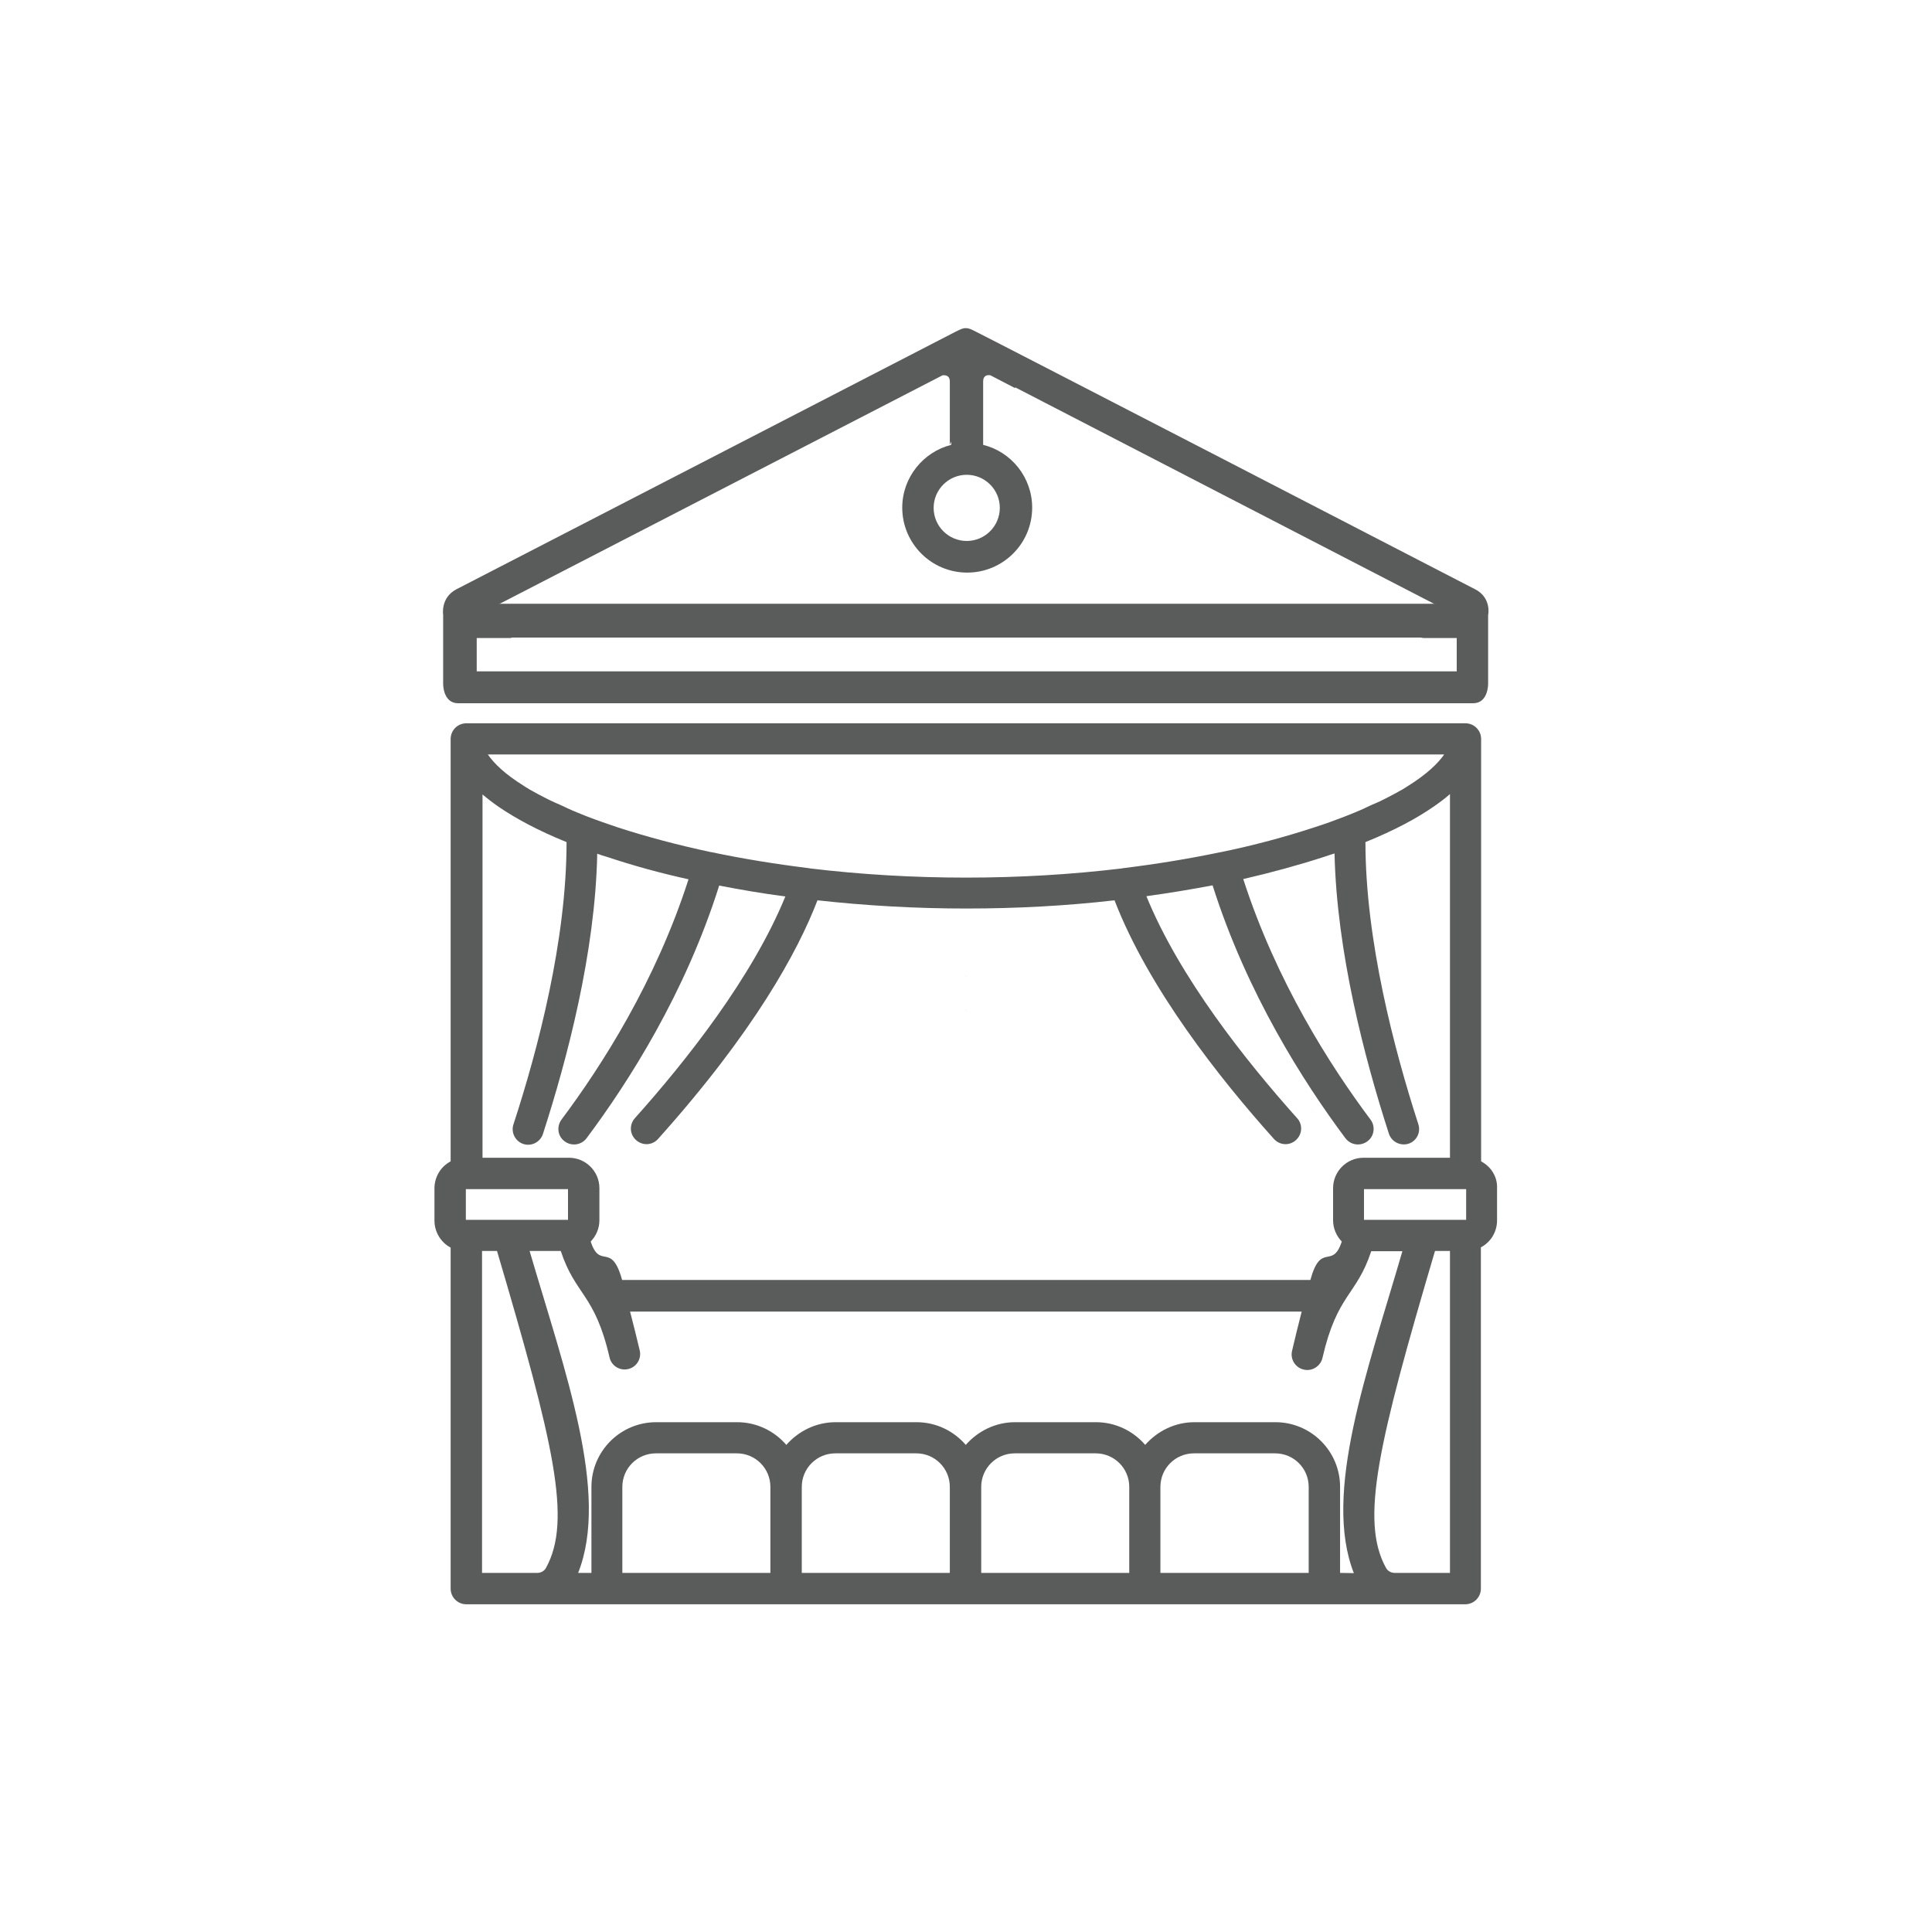
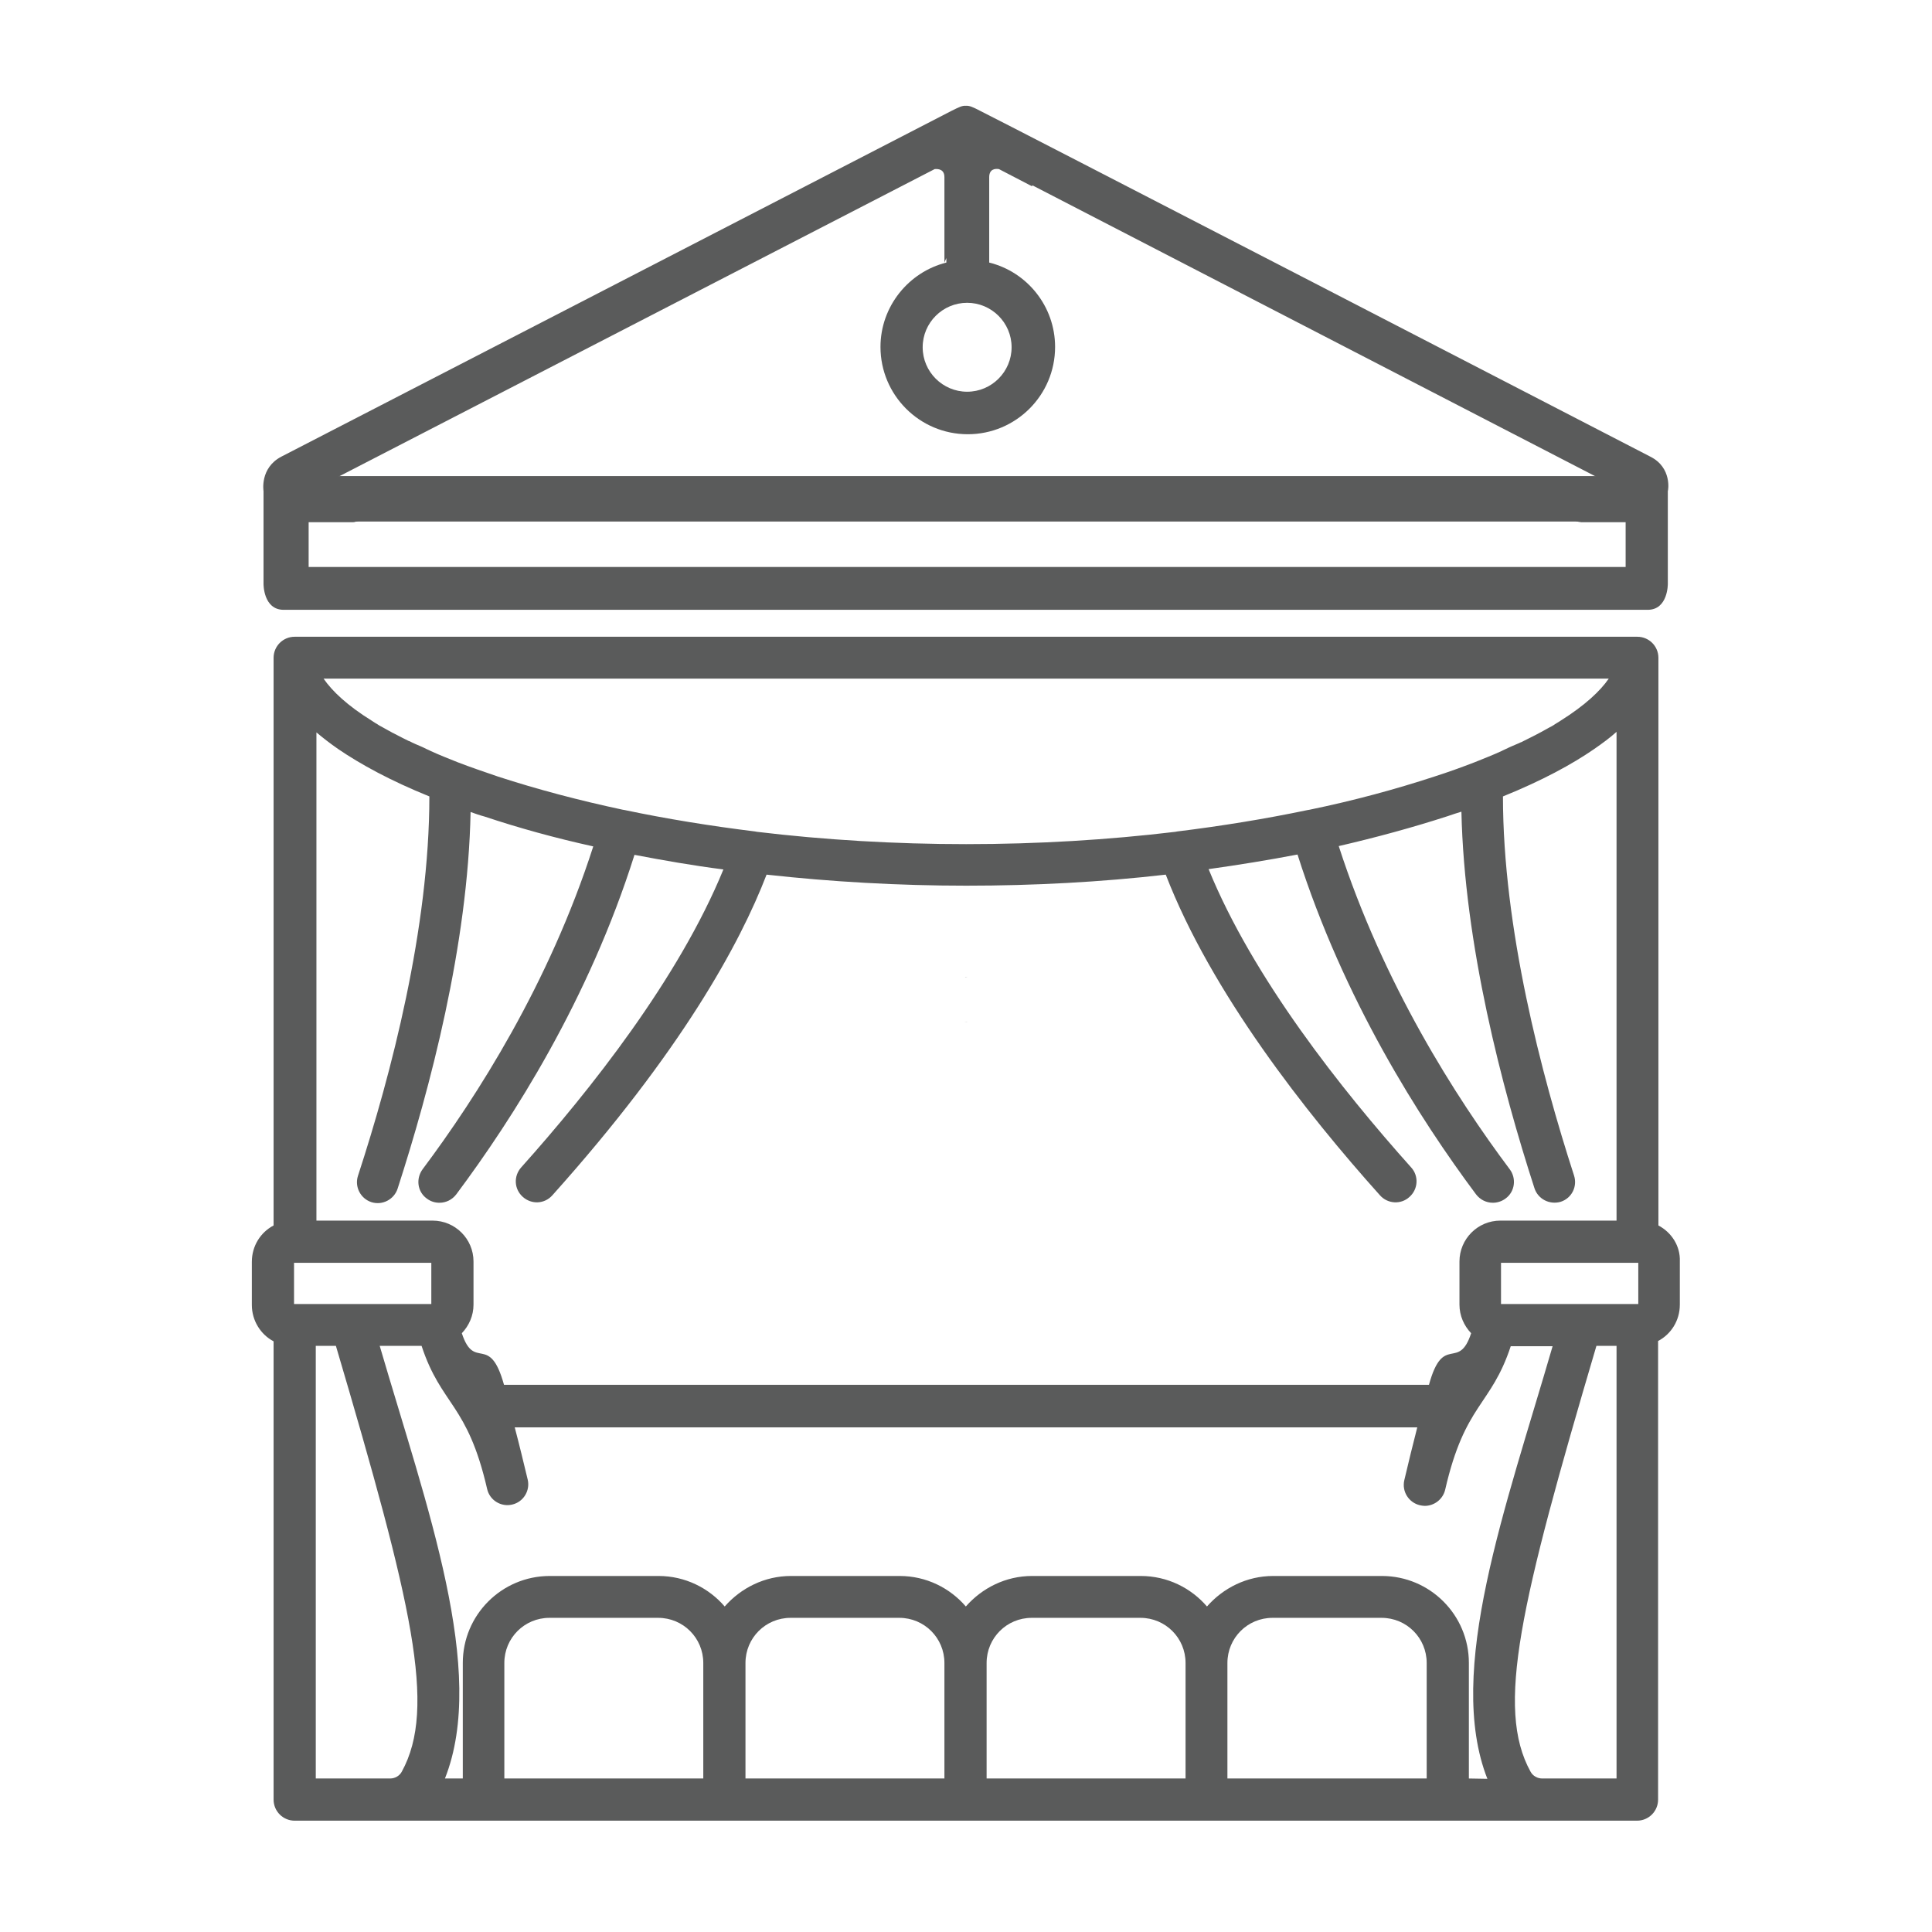
- <svg xmlns="http://www.w3.org/2000/svg" version="1.1" id="Layer_1" x="0px" y="0px" viewBox="240 0 800 800" enable-background="new 240 0 800 800" xml:space="preserve">
+ <svg xmlns="http://www.w3.org/2000/svg" version="1.1" id="Layer_1" x="0px" y="0px" viewBox="0 0 595.3 595.3" style="enable-background:new 0 0 595.3 595.3;" xml:space="preserve">
+   <style type="text/css">
+ 	.st0{fill:none;}
+ 	.st1{fill:#5A5B5B;}
+ </style>
  <g>
-     <line fill="none" stroke="#000000" stroke-width="0" stroke-linecap="round" stroke-linejoin="round" x1="640" y1="493.1" x2="640" y2="493.1" />
-     <path fill="#5A5B5B" d="M842,250.1c-0.3,0-0.6-0.1-0.9-0.1H440h-1.1c-3.6,0-6.5,3.2-6.5,7c0,3.9,2.9,7,6.5,7h1.1h401.1   c0.3,0,0.6-0.1,0.9-0.1c3.2-0.5,5.7-3.4,5.7-6.9C847.6,253.5,845.2,250.6,842,250.1z" />
-     <path fill="#5A5B5B" d="M639.6,418.2L639.6,418.2l0.8,0.1C640.1,418.3,639.9,418.3,639.6,418.2z" />
-     <path fill="#5A5B5B" d="M639.6,404.3L639.6,404.3c0.3,0.1,0.5,0,0.8,0H639.6z" />
+     <line class="st0" x1="297.7" y1="389.8" x2="297.7" y2="389.8" />
+     <path class="st1" d="M499.7,146.8c-0.3,0-0.6-0.1-0.9-0.1H97.7h-1.1c-3.6,0-6.5,3.2-6.5,7c0,3.9,2.9,7,6.5,7h1.1h401.1   c0.3,0,0.6-0.1,0.9-0.1c3.2-0.5,5.7-3.4,5.7-6.9C505.3,150.2,502.9,147.3,499.7,146.8z" />
+     <path class="st1" d="M297.3,314.9L297.3,314.9l0.8,0.1C297.8,315,297.6,315,297.3,314.9z" />
+     <path class="st1" d="M297.3,301L297.3,301c0.3,0.1,0.5,0,0.8,0H297.3z" />
    <g>
-       <path fill="none" d="M829.5,264.1c-0.2,0-0.5,0-0.7-0.1c-2.7-0.4-4.8-3.2-4.8-6.5c0-3.3,2.1-6.1,4.8-6.5c0.2,0,0.5-0.1,0.7-0.1v0    h6.2l-175.6-90.6l-0.1,0.3l-10.2-5.3c-1.2-0.1-3,0.1-3,2.5c0,5.9,0,26.3,0,26.3c11.6,2.9,20.3,13.5,20.3,26    c0,14.8-12,26.9-26.9,26.9c-14.8,0-26.9-12-26.9-26.9c0-12.5,8.6-23.1,20.3-26v-1.4l-0.6,1.4c0,0,0-20.5,0-26.3    c0-2.5-1.8-2.7-3-2.5L444.9,251h5.6v0c0.1,0,0.2,0,0.3,0h0.1v0c0,0,0,0,0,0h0.1v0c0.2,0,0.4,0,0.6,0.1c2.7,0.4,4.8,3.2,4.8,6.5    c0,3.3-2.1,6.1-4.8,6.5c-0.2,0-0.4,0.1-0.6,0.1v0h-0.6h-13.1V278h196.3h0.1h209.3v-13.8L829.5,264.1L829.5,264.1z" />
-       <path fill="none" d="M626.6,210.3c0,7.5,6.1,13.7,13.7,13.7c7.5,0,13.7-6.1,13.7-13.7c0-7.5-6.1-13.7-13.7-13.7    C632.8,196.6,626.6,202.7,626.6,210.3z" />
-       <path fill="#5A5B5B" d="M850.8,244c-6.3-3.3-202.2-104.5-206.4-106.5c-2.3-1.2-3.4-1.7-4.5-1.6c-1.1-0.1-2.1,0.4-4.5,1.6    c-4.1,2.1-200.1,103.3-206.4,106.5c-6.7,3.5-5.5,10.6-5.5,10.6v28.6c0,0-0.1,8,6.2,8c0.3,0,1.4,0,3.2,0c0,0,97.1,0,197.7,0    c106.2,0,216.1,0,219.4,0c6.3,0,6.2-8,6.2-8v-28.6C856.3,254.6,857.6,247.4,850.8,244z M640.3,196.6c7.5,0,13.7,6.1,13.7,13.7    c0,7.5-6.1,13.7-13.7,13.7c-7.5,0-13.7-6.1-13.7-13.7C626.6,202.7,632.8,196.6,640.3,196.6z M843.2,278H633.8h-0.1H437.4v-13.8    h13.1h0.6v0c0.2,0,0.4,0,0.6-0.1c2.7-0.4,4.8-3.2,4.8-6.5c0-3.3-2.1-6.1-4.8-6.5c-0.2,0-0.4-0.1-0.6-0.1v0H451c0,0,0,0,0,0v0h-0.1    c-0.1,0-0.2,0-0.3,0v0h-5.6l185.3-95.6c1.2-0.1,3,0.1,3,2.5c0,5.9,0,26.3,0,26.3l0.6-1.4v1.4c-11.6,2.9-20.3,13.5-20.3,26    c0,14.8,12,26.9,26.9,26.9c14.8,0,26.9-12,26.9-26.9c0-12.5-8.6-23.1-20.3-26c0,0,0-20.5,0-26.3c0-2.5,1.8-2.7,3-2.5l10.2,5.3    l0.1-0.3L835.7,251h-6.2v0c-0.3,0-0.5,0-0.7,0.1c-2.7,0.4-4.8,3.2-4.8,6.5c0,3.3,2.1,6.1,4.8,6.5c0.2,0,0.5,0.1,0.7,0.1v0h13.7    V278z" />
+       <path class="st0" d="M487.2,160.8c-0.2,0-0.5,0-0.7-0.1c-2.7-0.4-4.8-3.2-4.8-6.5c0-3.3,2.1-6.1,4.8-6.5c0.2,0,0.5-0.1,0.7-0.1    l0,0h6.2L317.8,57l-0.1,0.3L307.5,52c-1.2-0.1-3,0.1-3,2.5c0,5.9,0,26.3,0,26.3c11.6,2.9,20.3,13.5,20.3,26    c0,14.8-12,26.9-26.9,26.9c-14.8,0-26.9-12-26.9-26.9c0-12.5,8.6-23.1,20.3-26v-1.4l-0.6,1.4c0,0,0-20.5,0-26.3    c0-2.5-1.8-2.7-3-2.5l-185.1,95.7h5.6l0,0c0.1,0,0.2,0,0.3,0h0.1l0,0l0,0h0.1l0,0c0.2,0,0.4,0,0.6,0.1c2.7,0.4,4.8,3.2,4.8,6.5    c0,3.3-2.1,6.1-4.8,6.5c-0.2,0-0.4,0.1-0.6,0.1l0,0h-0.6H95v13.8h196.3h0.1h209.3v-13.8L487.2,160.8L487.2,160.8z" />
+       <path class="st0" d="M284.3,107c0,7.5,6.1,13.7,13.7,13.7c7.5,0,13.7-6.1,13.7-13.7c0-7.5-6.1-13.7-13.7-13.7    C290.5,93.3,284.3,99.4,284.3,107z" />
+       <path class="st1" d="M508.5,140.7c-6.3-3.3-202.2-104.5-206.4-106.5c-2.3-1.2-3.4-1.7-4.5-1.6c-1.1-0.1-2.1,0.4-4.5,1.6    C289,36.3,93,137.5,86.7,140.7c-6.7,3.5-5.5,10.6-5.5,10.6v28.6c0,0-0.1,8,6.2,8c0.3,0,1.4,0,3.2,0c0,0,97.1,0,197.7,0    c106.2,0,216.1,0,219.4,0c6.3,0,6.2-8,6.2-8v-28.6C514,151.3,515.3,144.1,508.5,140.7z M298,93.3c7.5,0,13.7,6.1,13.7,13.7    c0,7.5-6.1,13.7-13.7,13.7c-7.5,0-13.7-6.1-13.7-13.7C284.3,99.4,290.5,93.3,298,93.3z M500.9,174.7H291.5h-0.1H95.1v-13.8h13.1    h0.6l0,0c0.2,0,0.4,0,0.6-0.1c2.7-0.4,4.8-3.2,4.8-6.5c0-3.3-2.1-6.1-4.8-6.5c-0.2,0-0.4-0.1-0.6-0.1l0,0h-0.1l0,0l0,0h-0.1    c-0.1,0-0.2,0-0.3,0l0,0h-5.6L288,52.1c1.2-0.1,3,0.1,3,2.5c0,5.9,0,26.3,0,26.3l0.6-1.4v1.4c-11.6,2.9-20.3,13.5-20.3,26    c0,14.8,12,26.9,26.9,26.9c14.8,0,26.9-12,26.9-26.9c0-12.5-8.6-23.1-20.3-26c0,0,0-20.5,0-26.3c0-2.5,1.8-2.7,3-2.5l10.2,5.3    l0.1-0.3l175.3,90.6h-6.2l0,0c-0.3,0-0.5,0-0.7,0.1c-2.7,0.4-4.8,3.2-4.8,6.5c0,3.3,2.1,6.1,4.8,6.5c0.2,0,0.5,0.1,0.7,0.1l0,0    h13.7V174.7z" />
    </g>
    <g>
      <g>
-         <path fill="#5A5B5B" d="M853.3,480.9V306c0-3.6-2.9-6.5-6.5-6.5H433.1c-3.6,0-6.5,2.9-6.5,6.5v174.9c-4,2.1-6.7,6.3-6.7,11.2     v13.3c0,4.8,2.7,9.1,6.7,11.2v141.2c0,3.6,2.9,6.5,6.5,6.5h29.3h28.8h2h72.3h74.3h74.3h72.6h1.6h29.1h29.3c3.6,0,6.5-2.9,6.5-6.5     V516.5c4-2.1,6.7-6.3,6.7-11.2v-13.3C860.1,487.2,857.3,483,853.3,480.9z M838,312.4c-2.6,3.8-7.4,8.3-14.9,13     c-0.1,0.1-0.2,0.1-0.3,0.2c-0.4,0.3-0.9,0.5-1.3,0.8c-0.2,0.1-0.4,0.3-0.6,0.4c-0.3,0.2-0.7,0.4-1.1,0.6     c-0.3,0.2-0.6,0.3-0.9,0.5c-0.3,0.2-0.6,0.3-0.9,0.5c-0.4,0.2-0.7,0.4-1.1,0.6c-0.1,0-0.1,0.1-0.2,0.1c-0.9,0.5-1.9,1-2.9,1.5     c-0.3,0.1-0.5,0.3-0.8,0.4c-0.4,0.2-0.8,0.4-1.2,0.6c-0.4,0.2-0.7,0.4-1.1,0.5c-0.3,0.2-0.7,0.3-1.1,0.5     c-0.5,0.2-0.9,0.4-1.4,0.6c-0.3,0.1-0.6,0.3-0.9,0.4c-0.6,0.3-1.3,0.6-1.9,0.9c-0.1,0.1-0.3,0.1-0.4,0.2     c-2.6,1.2-5.4,2.3-8.4,3.5c0,0,0,0,0,0c-3.9,1.5-8,3-12.4,4.4c-11.9,3.9-24.8,7.4-38.4,10.2c-0.2,0-0.4,0.1-0.6,0.1     c-12.9,2.7-26.4,4.9-40.2,6.6c-0.2,0-0.3,0.1-0.5,0.1c-20.8,2.5-42.5,3.8-64.5,3.8c-21.9,0-43.7-1.3-64.5-3.8     c-0.2,0-0.3-0.1-0.5-0.1c-13.8-1.7-27.4-3.9-40.2-6.6c-0.2,0-0.4-0.1-0.6-0.1c-13.6-2.9-26.4-6.3-38.4-10.2     c-4.4-1.5-8.5-2.9-12.4-4.4c0,0,0,0,0,0c-3-1.2-5.8-2.3-8.4-3.5c-0.1-0.1-0.3-0.1-0.4-0.2c-0.7-0.3-1.3-0.6-1.9-0.9     c-0.3-0.1-0.6-0.3-0.9-0.4c-0.5-0.2-0.9-0.4-1.4-0.6c-0.4-0.2-0.7-0.3-1.1-0.5c-0.4-0.2-0.7-0.4-1.1-0.5     c-0.4-0.2-0.8-0.4-1.2-0.6c-0.3-0.1-0.5-0.3-0.8-0.4c-1-0.5-1.9-1-2.9-1.5c-0.1,0-0.2-0.1-0.2-0.1c-0.4-0.2-0.7-0.4-1.1-0.6     c-0.3-0.2-0.6-0.3-0.9-0.5c-0.3-0.2-0.6-0.3-0.9-0.5c-0.4-0.2-0.7-0.4-1.1-0.6c-0.2-0.1-0.4-0.3-0.6-0.4     c-0.5-0.3-0.9-0.5-1.3-0.8c-0.1-0.1-0.2-0.1-0.3-0.2c-7.6-4.7-12.3-9.2-14.9-13L838,312.4L838,312.4z M439.6,328.8     c2,1.7,4.3,3.5,6.9,5.3c6.9,4.7,16,9.7,28.1,14.6c0,40.6-11.8,85.7-22,116.9c-1.1,3.4,0.8,7,4.1,8.1c3.4,1.1,7-0.8,8.1-4.1     c10-30.9,21.7-75.1,22.5-116.1c1.4,0.5,2.8,1,4.3,1.4c10.5,3.5,21.7,6.6,33.5,9.2c-13.6,42.3-35.9,77.2-52.6,99.5     c-2.1,2.9-1.6,6.9,1.3,9c1.2,0.9,2.5,1.3,3.9,1.3c2,0,3.9-0.9,5.2-2.6c17.4-23.3,40.8-59.9,54.9-104.6c8.9,1.7,18,3.3,27.4,4.5     c-13.7,33.5-41,68-62.3,91.8c-2.4,2.7-2.2,6.7,0.5,9.1c2.7,2.4,6.7,2.2,9.1-0.5c39.7-44.3,57.8-77.5,66-98.8     c19.9,2.2,40.6,3.4,61.5,3.4c20.9,0,41.5-1.1,61.5-3.4c14,36.3,43.3,73.5,66,98.8c2.4,2.7,6.5,2.9,9.1,0.5     c2.7-2.4,2.9-6.5,0.5-9.1c-21.3-23.8-48.7-58.3-62.4-91.9c9.3-1.3,18.5-2.8,27.4-4.5c14.2,44.7,37.6,81.4,55,104.7     c1.3,1.7,3.2,2.6,5.2,2.6c1.3,0,2.7-0.4,3.9-1.3c2.9-2.1,3.4-6.2,1.3-9c-16.7-22.3-39-57.2-52.7-99.6c11.7-2.7,23-5.8,33.5-9.2     c1.5-0.5,2.9-1,4.3-1.4c0.9,40.9,12.5,85.1,22.5,116c1.1,3.4,4.7,5.2,8.1,4.2c3.4-1.1,5.2-4.7,4.1-8.1     c-10.1-31.2-21.9-76.3-21.9-116.8c12.1-4.9,21.3-9.9,28.1-14.6c2.6-1.8,4.9-3.5,6.9-5.3v150.6h-35.8c-7,0-12.6,5.7-12.6,12.6     v13.3c0,3.4,1.4,6.5,3.6,8.8c-3.9,11.9-8.6-0.2-13,15.9h-285c-4.5-16.2-9.1-4-13-15.9c2.2-2.3,3.6-5.4,3.6-8.8v-13.3     c0-7-5.7-12.6-12.6-12.6h-35.8V328.8z M432.9,505.1v-12.7h42.3v12.7h-24.5h-17.5H432.9z M466.1,649.2c-0.7,1.3-2.1,2.1-3.6,2.1     h-22.9V518h6.2C469.3,597.6,476.9,629.5,466.1,649.2z M497.7,651.3v-35.6c0-7.7,6.2-13.9,13.9-13.9h33.5     c7.7,0,13.9,6.2,13.9,13.9v35.6H497.7z M572,651.3v-35.6c0-7.7,6.2-13.9,13.9-13.9h33.5c7.7,0,13.9,6.2,13.9,13.9v35.6H572z      M646.3,651.3v-35.6c0-7.7,6.2-13.9,13.9-13.9h33.5c7.7,0,13.9,6.2,13.9,13.9v35.6H646.3z M781.9,651.3h-61.4v-35.6     c0-7.7,6.2-13.9,13.9-13.9H768c7.7,0,13.9,6.2,13.9,13.9V651.3z M794.9,651.3v-35.6c0-14.8-12-26.8-26.8-26.8h-33.5     c-8.1,0-15.4,3.7-20.4,9.4c-4.9-5.7-12.2-9.4-20.4-9.4h-33.5c-8.1,0-15.4,3.7-20.4,9.4c-4.9-5.7-12.2-9.4-20.4-9.4h-33.5     c-8.1,0-15.4,3.7-20.4,9.4c-4.9-5.7-12.2-9.4-20.4-9.4h-33.5c-14.8,0-26.8,12-26.8,26.8v35.6h-5.5c13.1-33.1-5.6-83.7-20.1-133.3     h12.9c6.1,18.5,14.1,17.6,20.2,44.1c0.8,3.5,4.3,5.6,7.7,4.8c3.5-0.8,5.6-4.3,4.8-7.7c-1.3-5.4-2.6-10.8-4-16.1h278.1     c-1.4,5.4-2.7,10.8-4,16.3c-0.8,3.5,1.4,6.9,4.8,7.7c0.5,0.1,1,0.2,1.5,0.2c2.9,0,5.6-2,6.3-5c6.1-26.6,14.1-25.7,20.2-44.2h12.9     c-14.4,49.6-33.1,100.2-20.1,133.3L794.9,651.3L794.9,651.3z M840.4,651.3h-22.9c-1.5,0-2.9-0.8-3.6-2.1     c-10.8-19.6-3.2-51.6,20.3-131.2h6.2V651.3z M847.1,505.1h-0.3h-17.5h-24.5v-12.7h42.3V505.1z" />
+         <path class="st1" d="M511,377.6V202.7c0-3.6-2.9-6.5-6.5-6.5H90.8c-3.6,0-6.5,2.9-6.5,6.5v174.9c-4,2.1-6.7,6.3-6.7,11.2v13.3     c0,4.8,2.7,9.1,6.7,11.2v141.2c0,3.6,2.9,6.5,6.5,6.5h29.3h28.8h2h72.3h74.3h74.3h72.6h1.6h29.1h29.3c3.6,0,6.5-2.9,6.5-6.5     V413.2c4-2.1,6.7-6.3,6.7-11.2v-13.3C517.8,383.9,515,379.7,511,377.6z M495.7,209.1c-2.6,3.8-7.4,8.3-14.9,13     c-0.1,0.1-0.2,0.1-0.3,0.2c-0.4,0.3-0.9,0.5-1.3,0.8c-0.2,0.1-0.4,0.3-0.6,0.4c-0.3,0.2-0.7,0.4-1.1,0.6     c-0.3,0.2-0.6,0.3-0.9,0.5c-0.3,0.2-0.6,0.3-0.9,0.5c-0.4,0.2-0.7,0.4-1.1,0.6c-0.1,0-0.1,0.1-0.2,0.1c-0.9,0.5-1.9,1-2.9,1.5     c-0.3,0.1-0.5,0.3-0.8,0.4c-0.4,0.2-0.8,0.4-1.2,0.6s-0.7,0.4-1.1,0.5c-0.3,0.2-0.7,0.3-1.1,0.5c-0.5,0.2-0.9,0.4-1.4,0.6     c-0.3,0.1-0.6,0.3-0.9,0.4c-0.6,0.3-1.3,0.6-1.9,0.9c-0.1,0.1-0.3,0.1-0.4,0.2c-2.6,1.2-5.4,2.3-8.4,3.5l0,0     c-3.9,1.5-8,3-12.4,4.4c-11.9,3.9-24.8,7.4-38.4,10.2c-0.2,0-0.4,0.1-0.6,0.1c-12.9,2.7-26.4,4.9-40.2,6.6     c-0.2,0-0.3,0.1-0.5,0.1c-20.8,2.5-42.5,3.8-64.5,3.8c-21.9,0-43.7-1.3-64.5-3.8c-0.2,0-0.3-0.1-0.5-0.1     c-13.8-1.7-27.4-3.9-40.2-6.6c-0.2,0-0.4-0.1-0.6-0.1c-13.6-2.9-26.4-6.3-38.4-10.2c-4.4-1.5-8.5-2.9-12.4-4.4l0,0     c-3-1.2-5.8-2.3-8.4-3.5c-0.1-0.1-0.3-0.1-0.4-0.2c-0.7-0.3-1.3-0.6-1.9-0.9c-0.3-0.1-0.6-0.3-0.9-0.4c-0.5-0.2-0.9-0.4-1.4-0.6     c-0.4-0.2-0.7-0.3-1.1-0.5s-0.7-0.4-1.1-0.5c-0.4-0.2-0.8-0.4-1.2-0.6c-0.3-0.1-0.5-0.3-0.8-0.4c-1-0.5-1.9-1-2.9-1.5     c-0.1,0-0.2-0.1-0.2-0.1c-0.4-0.2-0.7-0.4-1.1-0.6c-0.3-0.2-0.6-0.3-0.9-0.5s-0.6-0.3-0.9-0.5c-0.4-0.2-0.7-0.4-1.1-0.6     c-0.2-0.1-0.4-0.3-0.6-0.4c-0.5-0.3-0.9-0.5-1.3-0.8c-0.1-0.1-0.2-0.1-0.3-0.2c-7.6-4.7-12.3-9.2-14.9-13H495.7L495.7,209.1z      M97.3,225.5c2,1.7,4.3,3.5,6.9,5.3c6.9,4.7,16,9.7,28.1,14.6c0,40.6-11.8,85.7-22,116.9c-1.1,3.4,0.8,7,4.1,8.1     c3.4,1.1,7-0.8,8.1-4.1c10-30.9,21.7-75.1,22.5-116.1c1.4,0.5,2.8,1,4.3,1.4c10.5,3.5,21.7,6.6,33.5,9.2     c-13.6,42.3-35.9,77.2-52.6,99.5c-2.1,2.9-1.6,6.9,1.3,9c1.2,0.9,2.5,1.3,3.9,1.3c2,0,3.9-0.9,5.2-2.6     c17.4-23.3,40.8-59.9,54.9-104.6c8.9,1.7,18,3.3,27.4,4.5c-13.7,33.5-41,68-62.3,91.8c-2.4,2.7-2.2,6.7,0.5,9.1s6.7,2.2,9.1-0.5     c39.7-44.3,57.8-77.5,66-98.8c19.9,2.2,40.6,3.4,61.5,3.4s41.5-1.1,61.5-3.4c14,36.3,43.3,73.5,66,98.8c2.4,2.7,6.5,2.9,9.1,0.5     c2.7-2.4,2.9-6.5,0.5-9.1c-21.3-23.8-48.7-58.3-62.4-91.9c9.3-1.3,18.5-2.8,27.4-4.5c14.2,44.7,37.6,81.4,55,104.7     c1.3,1.7,3.2,2.6,5.2,2.6c1.3,0,2.7-0.4,3.9-1.3c2.9-2.1,3.4-6.2,1.3-9c-16.7-22.3-39-57.2-52.7-99.6c11.7-2.7,23-5.8,33.5-9.2     c1.5-0.5,2.9-1,4.3-1.4c0.9,40.9,12.5,85.1,22.5,116c1.1,3.4,4.7,5.2,8.1,4.2c3.4-1.1,5.2-4.7,4.1-8.1     c-10.1-31.2-21.9-76.3-21.9-116.8c12.1-4.9,21.3-9.9,28.1-14.6c2.6-1.8,4.9-3.5,6.9-5.3v150.6h-35.8c-7,0-12.6,5.7-12.6,12.6V402     c0,3.4,1.4,6.5,3.6,8.8c-3.9,11.9-8.6-0.2-13,15.9h-285c-4.5-16.2-9.1-4-13-15.9c2.2-2.3,3.6-5.4,3.6-8.8v-13.3     c0-7-5.7-12.6-12.6-12.6H97.5V225.5H97.3z M90.6,401.8v-12.7h42.3v12.7h-24.5H90.9H90.6z M123.8,545.9c-0.7,1.3-2.1,2.1-3.6,2.1     H97.3V414.7h6.2C127,494.3,134.6,526.2,123.8,545.9z M155.4,548v-35.6c0-7.7,6.2-13.9,13.9-13.9h33.5c7.7,0,13.9,6.2,13.9,13.9     V548H155.4z M229.7,548v-35.6c0-7.7,6.2-13.9,13.9-13.9h33.5c7.7,0,13.9,6.2,13.9,13.9V548H229.7z M304,548v-35.6     c0-7.7,6.2-13.9,13.9-13.9h33.5c7.7,0,13.9,6.2,13.9,13.9V548H304z M439.6,548h-61.4v-35.6c0-7.7,6.2-13.9,13.9-13.9h33.6     c7.7,0,13.9,6.2,13.9,13.9V548z M452.6,548v-35.6c0-14.8-12-26.8-26.8-26.8h-33.5c-8.1,0-15.4,3.7-20.4,9.4     c-4.9-5.7-12.2-9.4-20.4-9.4H318c-8.1,0-15.4,3.7-20.4,9.4c-4.9-5.7-12.2-9.4-20.4-9.4h-33.5c-8.1,0-15.4,3.7-20.4,9.4     c-4.9-5.7-12.2-9.4-20.4-9.4h-33.5c-14.8,0-26.8,12-26.8,26.8V548h-5.5c13.1-33.1-5.6-83.7-20.1-133.3h12.9     c6.1,18.5,14.1,17.6,20.2,44.1c0.8,3.5,4.3,5.6,7.7,4.8c3.5-0.8,5.6-4.3,4.8-7.7c-1.3-5.4-2.6-10.8-4-16.1h278.1     c-1.4,5.4-2.7,10.8-4,16.3c-0.8,3.5,1.4,6.9,4.8,7.7c0.5,0.1,1,0.2,1.5,0.2c2.9,0,5.6-2,6.3-5c6.1-26.6,14.1-25.7,20.2-44.2h12.9     C464,464.4,445.3,515,458.3,548.1L452.6,548L452.6,548z M498.1,548h-22.9c-1.5,0-2.9-0.8-3.6-2.1c-10.8-19.6-3.2-51.6,20.3-131.2     h6.2V548z M504.8,401.8h-0.3H487h-24.5v-12.7h42.3V401.8z" />
      </g>
    </g>
  </g>
</svg>
